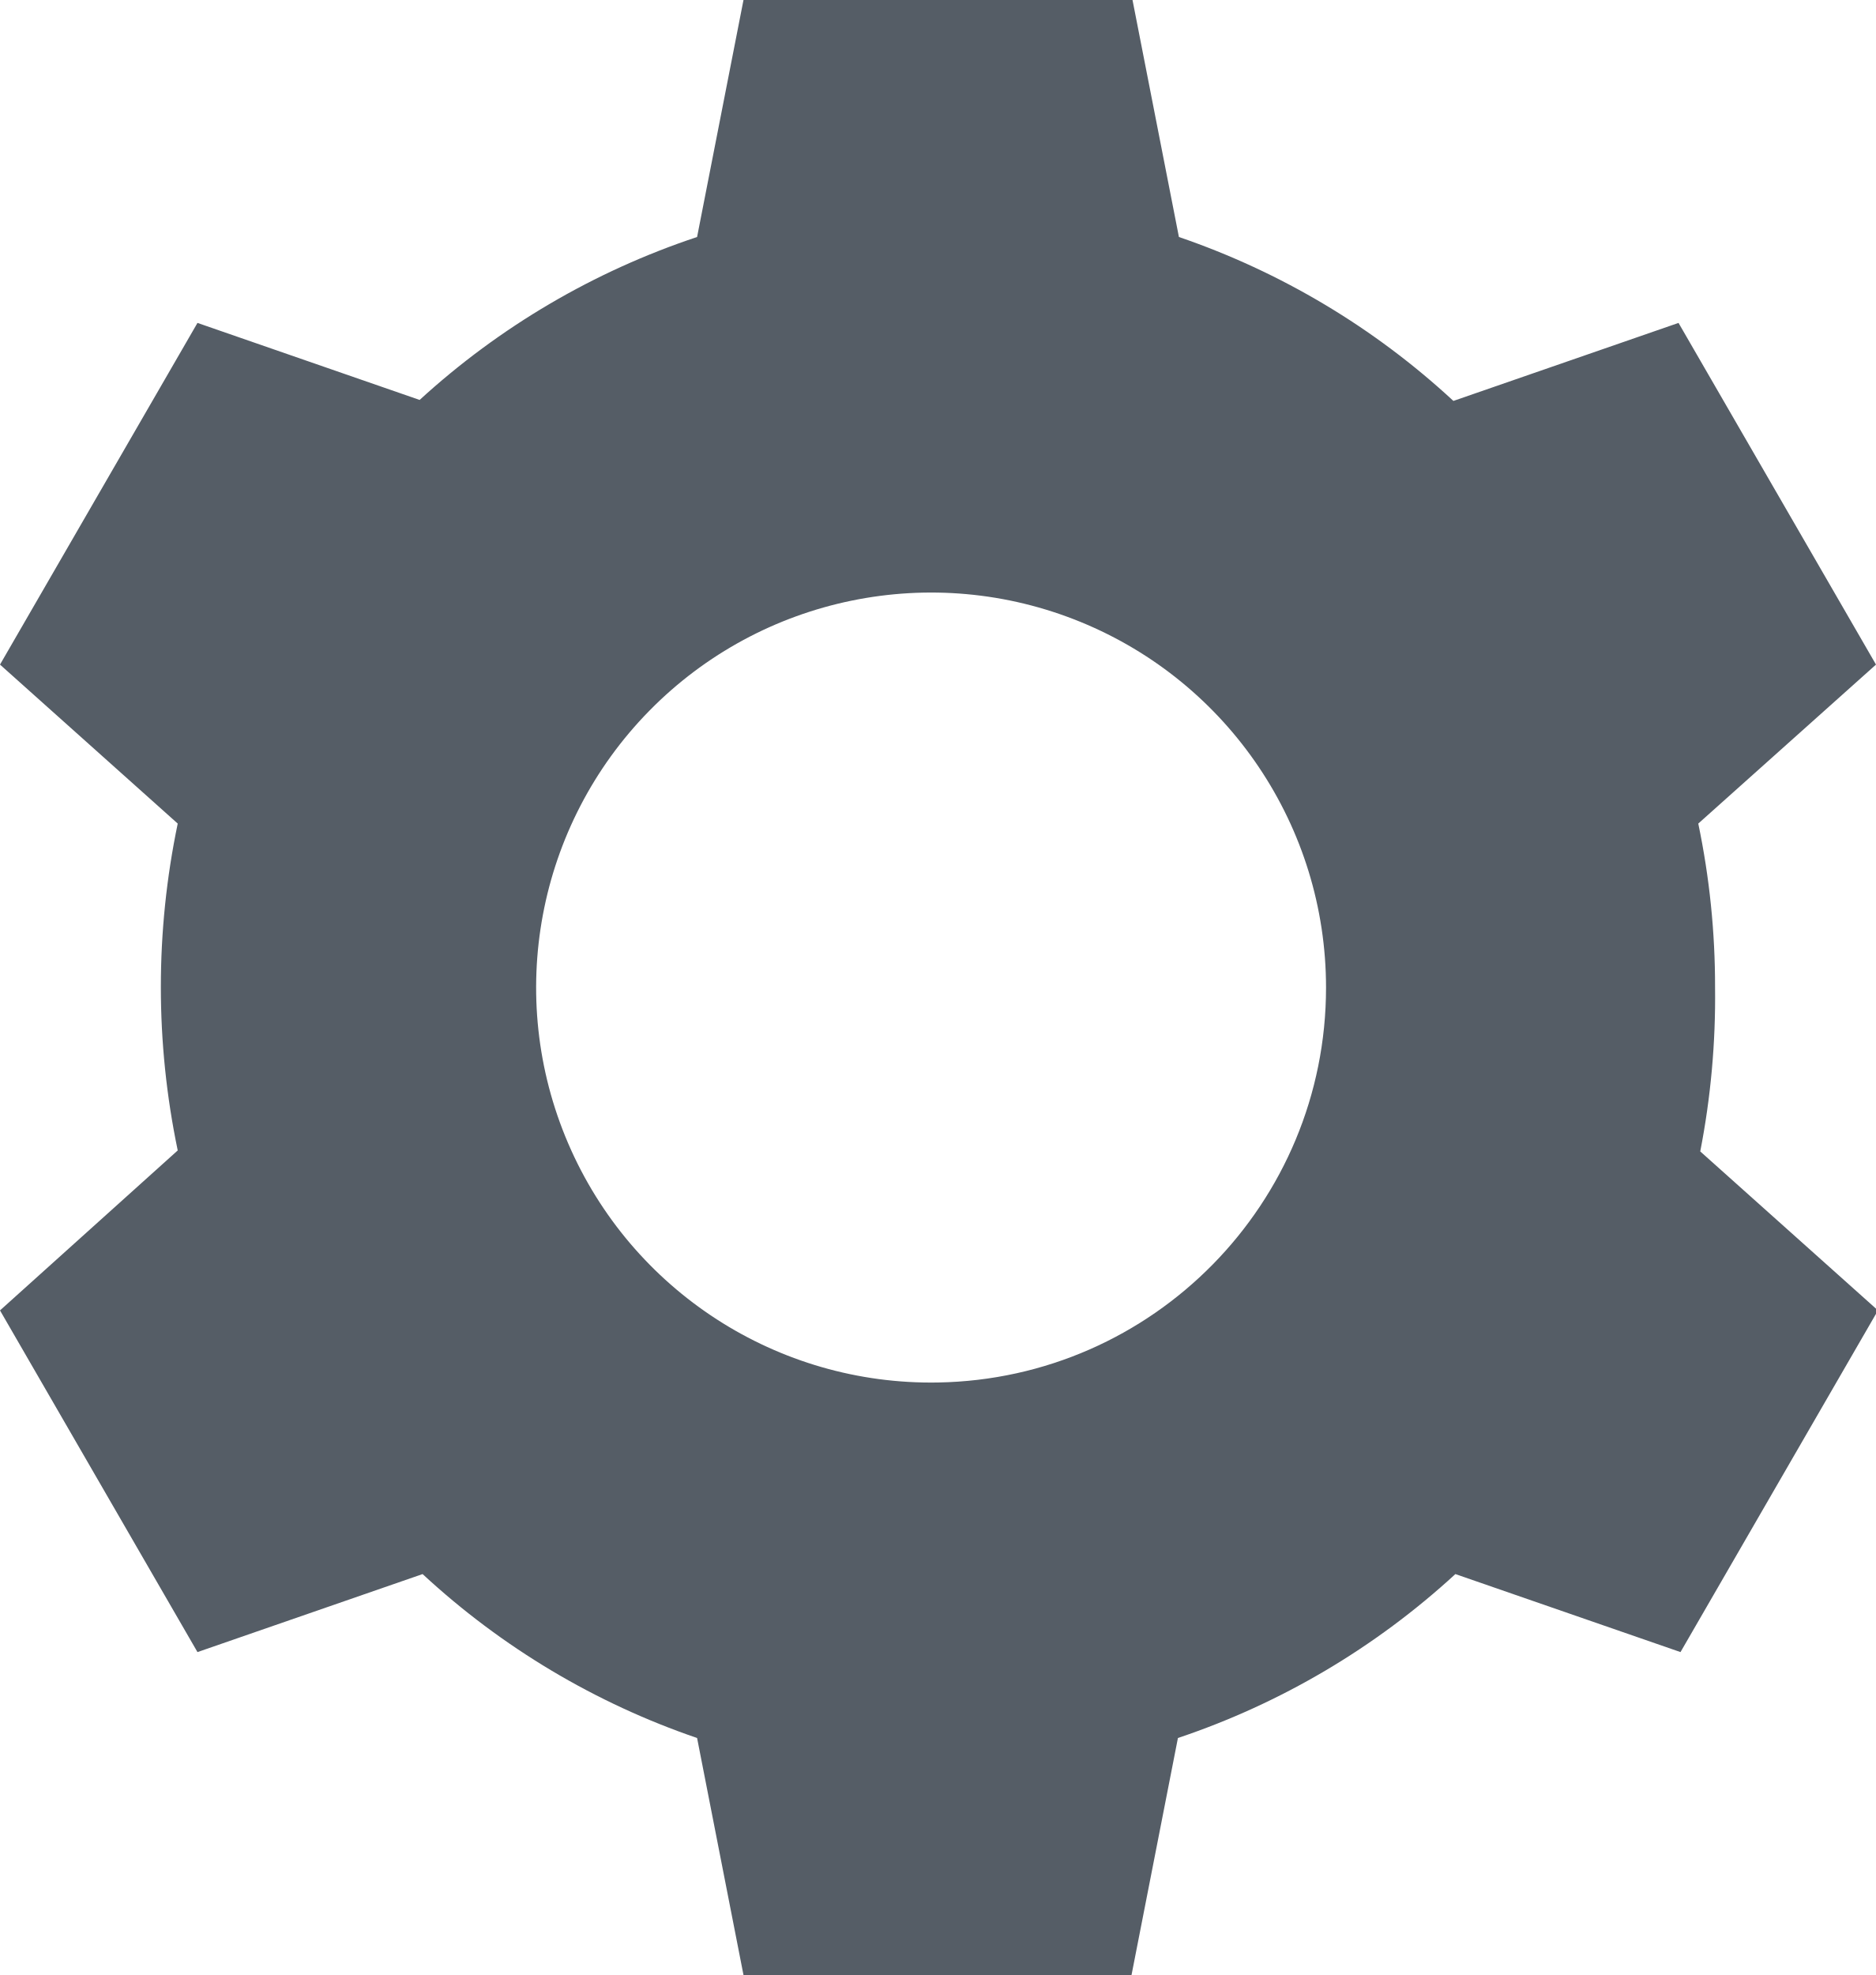
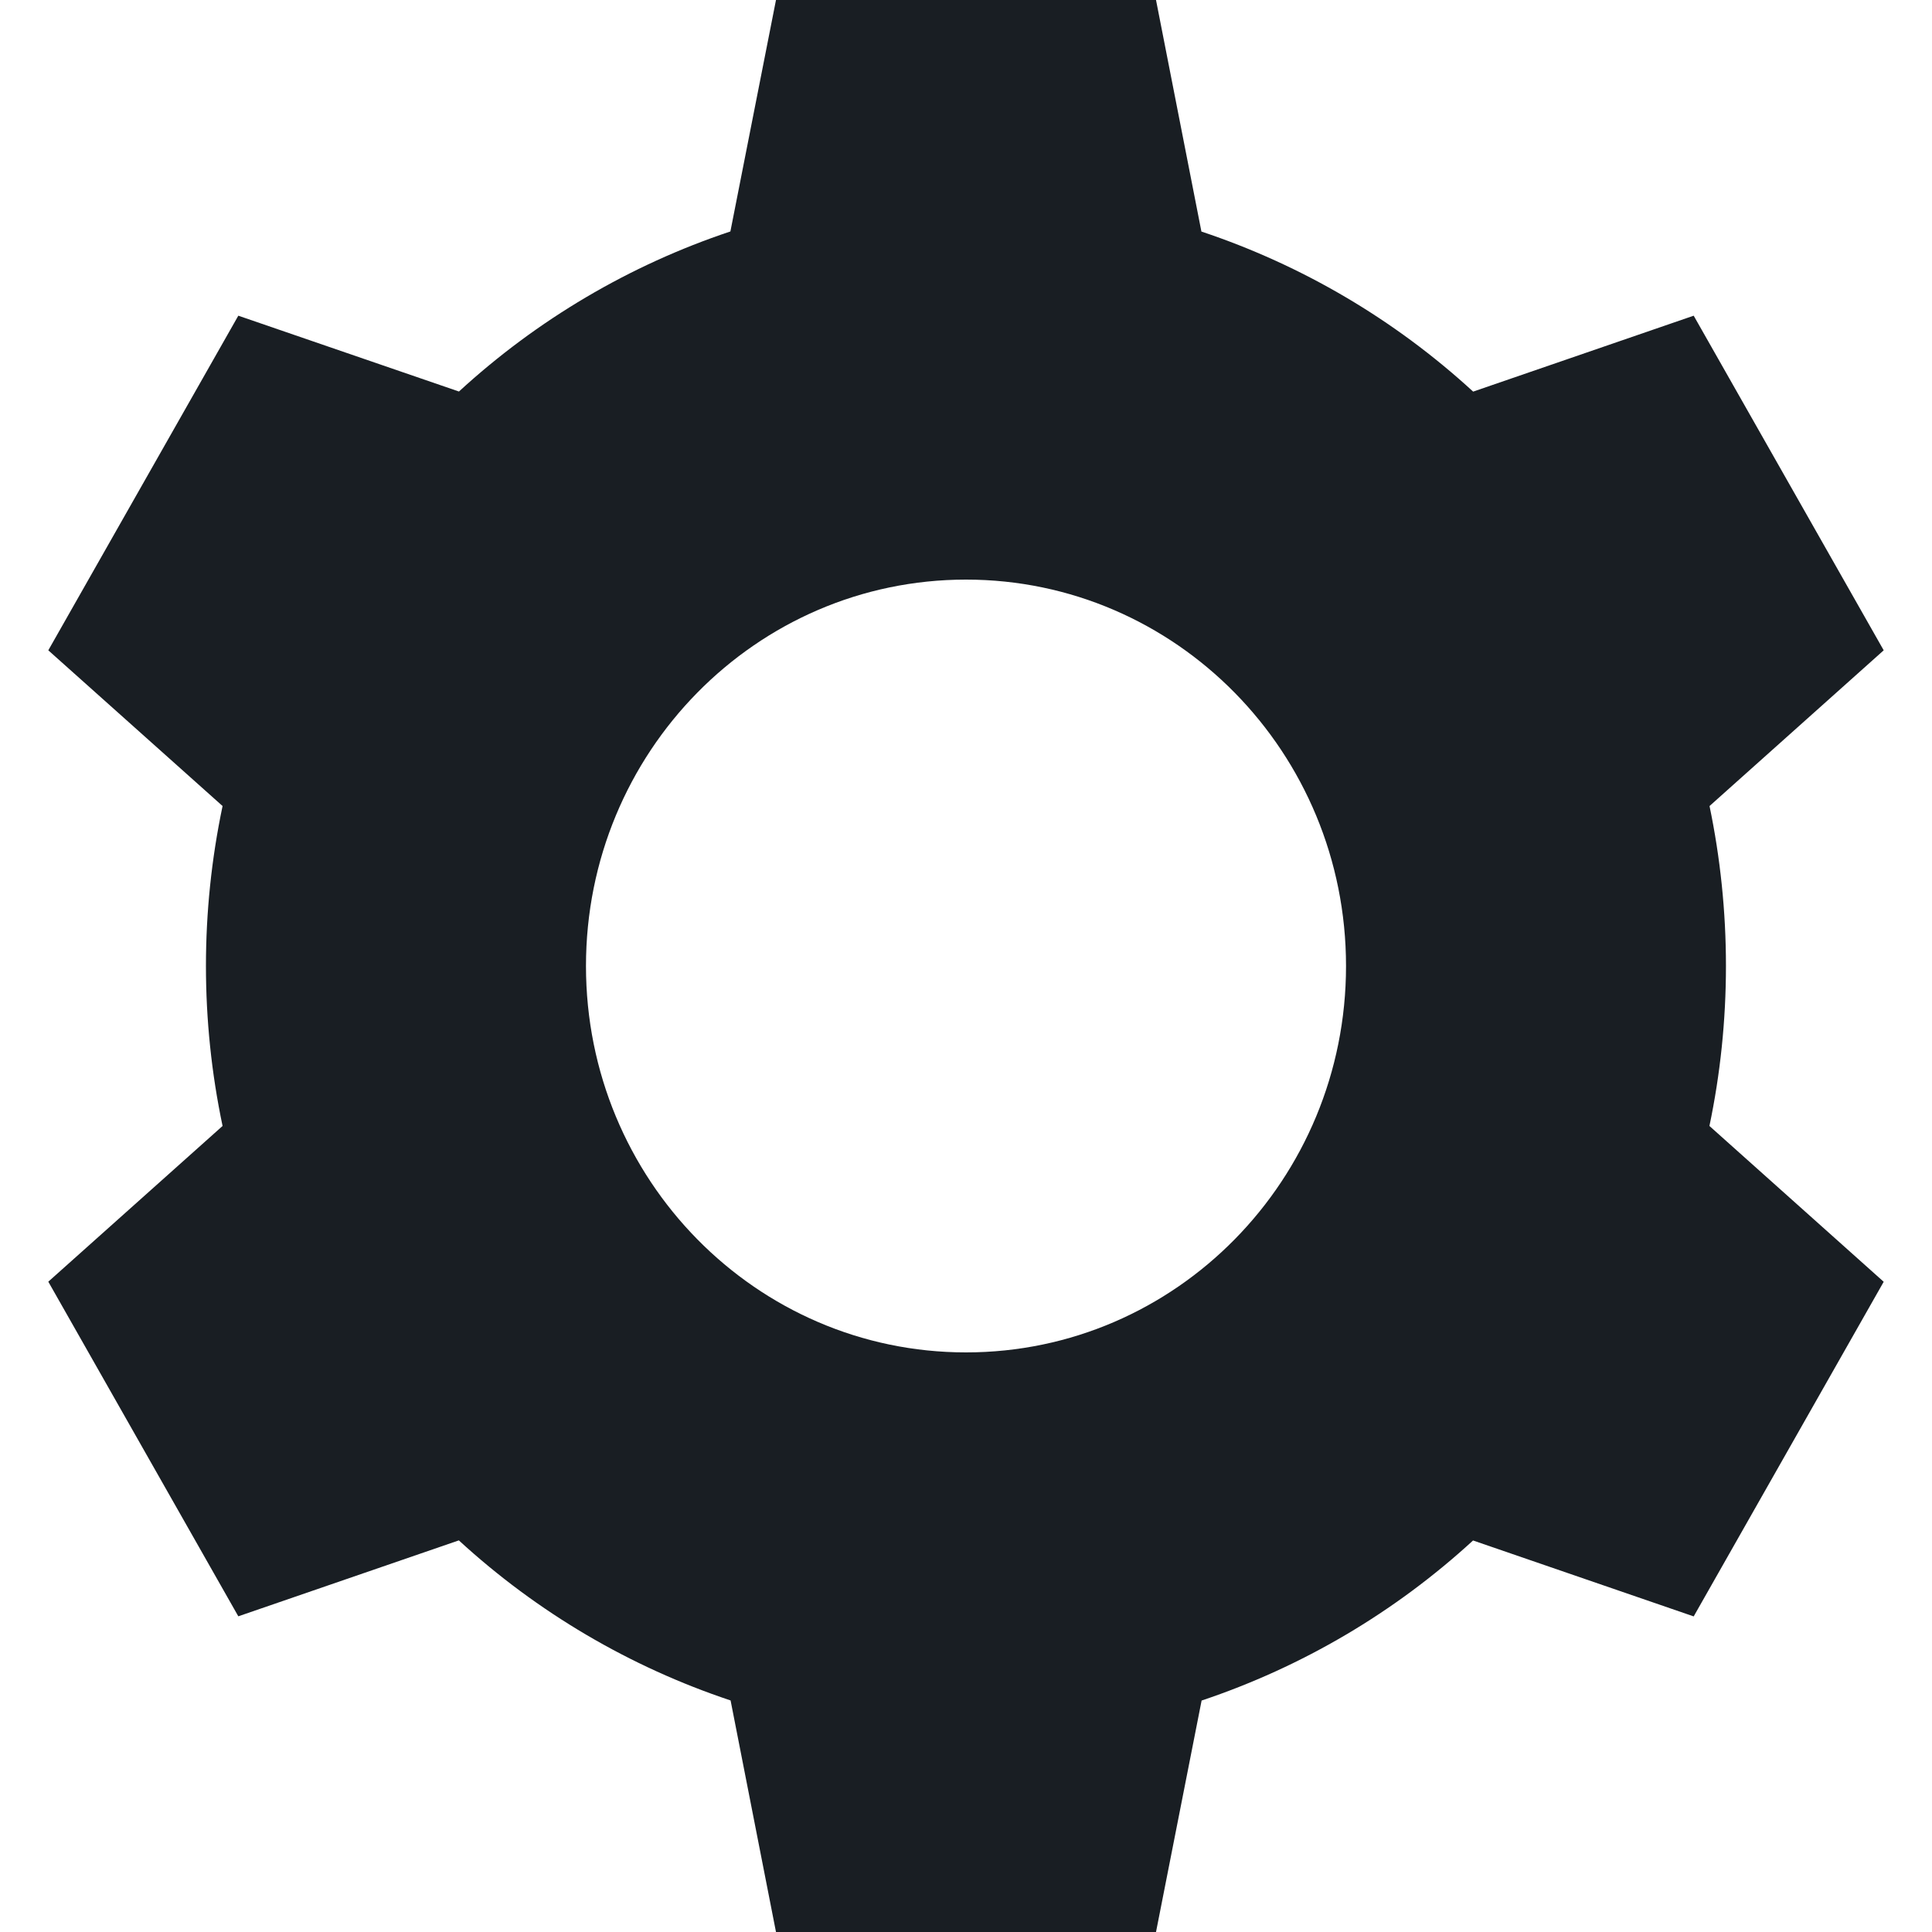
- <svg xmlns="http://www.w3.org/2000/svg" viewBox="0 0 19 20">
-   <defs>
-     <style>.cls-1{fill:#555d66;fill-rule:evenodd;}</style>
-   </defs>
-   <g id="Layer_2" data-name="Layer 2">
-     <g id="Layer_1-2" data-name="Layer 1">
-       <path class="cls-1" d="M9.5,14a4,4,0,1,1,3.93-4A4,4,0,0,1,9.5,14Zm7.87-4a8.05,8.05,0,0,0-.17-1.66L19,6.73,17,3.27l-2.28.79A7.81,7.81,0,0,0,11.94,2.4L11.47,0H7.53L7.06,2.4A7.81,7.81,0,0,0,4.25,4.05L2,3.27,0,6.73,1.8,8.34a8.1,8.1,0,0,0,0,3.31L0,13.27l2,3.46,2.28-.79A7.81,7.81,0,0,0,7.06,17.6L7.53,20h3.93l.47-2.4a7.83,7.83,0,0,0,2.81-1.66l2.28.79,2-3.46-1.8-1.61A8.15,8.15,0,0,0,17.37,10Z" />
-     </g>
-   </g>
+ <svg xmlns="http://www.w3.org/2000/svg" width="20" height="20">
+   <path d="M17.867 10c0-.568-.059-1.122-.17-1.656L19.5 6.732l-1.967-3.464-2.283.786a7.813 7.813 0 0 0-2.813-1.657L11.967 0H8.033l-.472 2.396c-1.043.348-2 .913-2.81 1.657l-2.284-.785L.5 6.732l1.804 1.612a8.054 8.054 0 0 0 0 3.312L.5 13.268l1.967 3.464 2.283-.786a7.813 7.813 0 0 0 2.813 1.657L8.033 20h3.934l.472-2.396a7.83 7.83 0 0 0 2.81-1.657l2.284.786 1.967-3.464-1.804-1.613c.112-.535.171-1.09.171-1.657V10zM10 14c-2.173 0-3.934-1.79-3.934-4S7.826 6 10 6c2.173 0 3.934 1.79 3.934 4s-1.76 4-3.934 4z" fill="#191E23" />
</svg>
